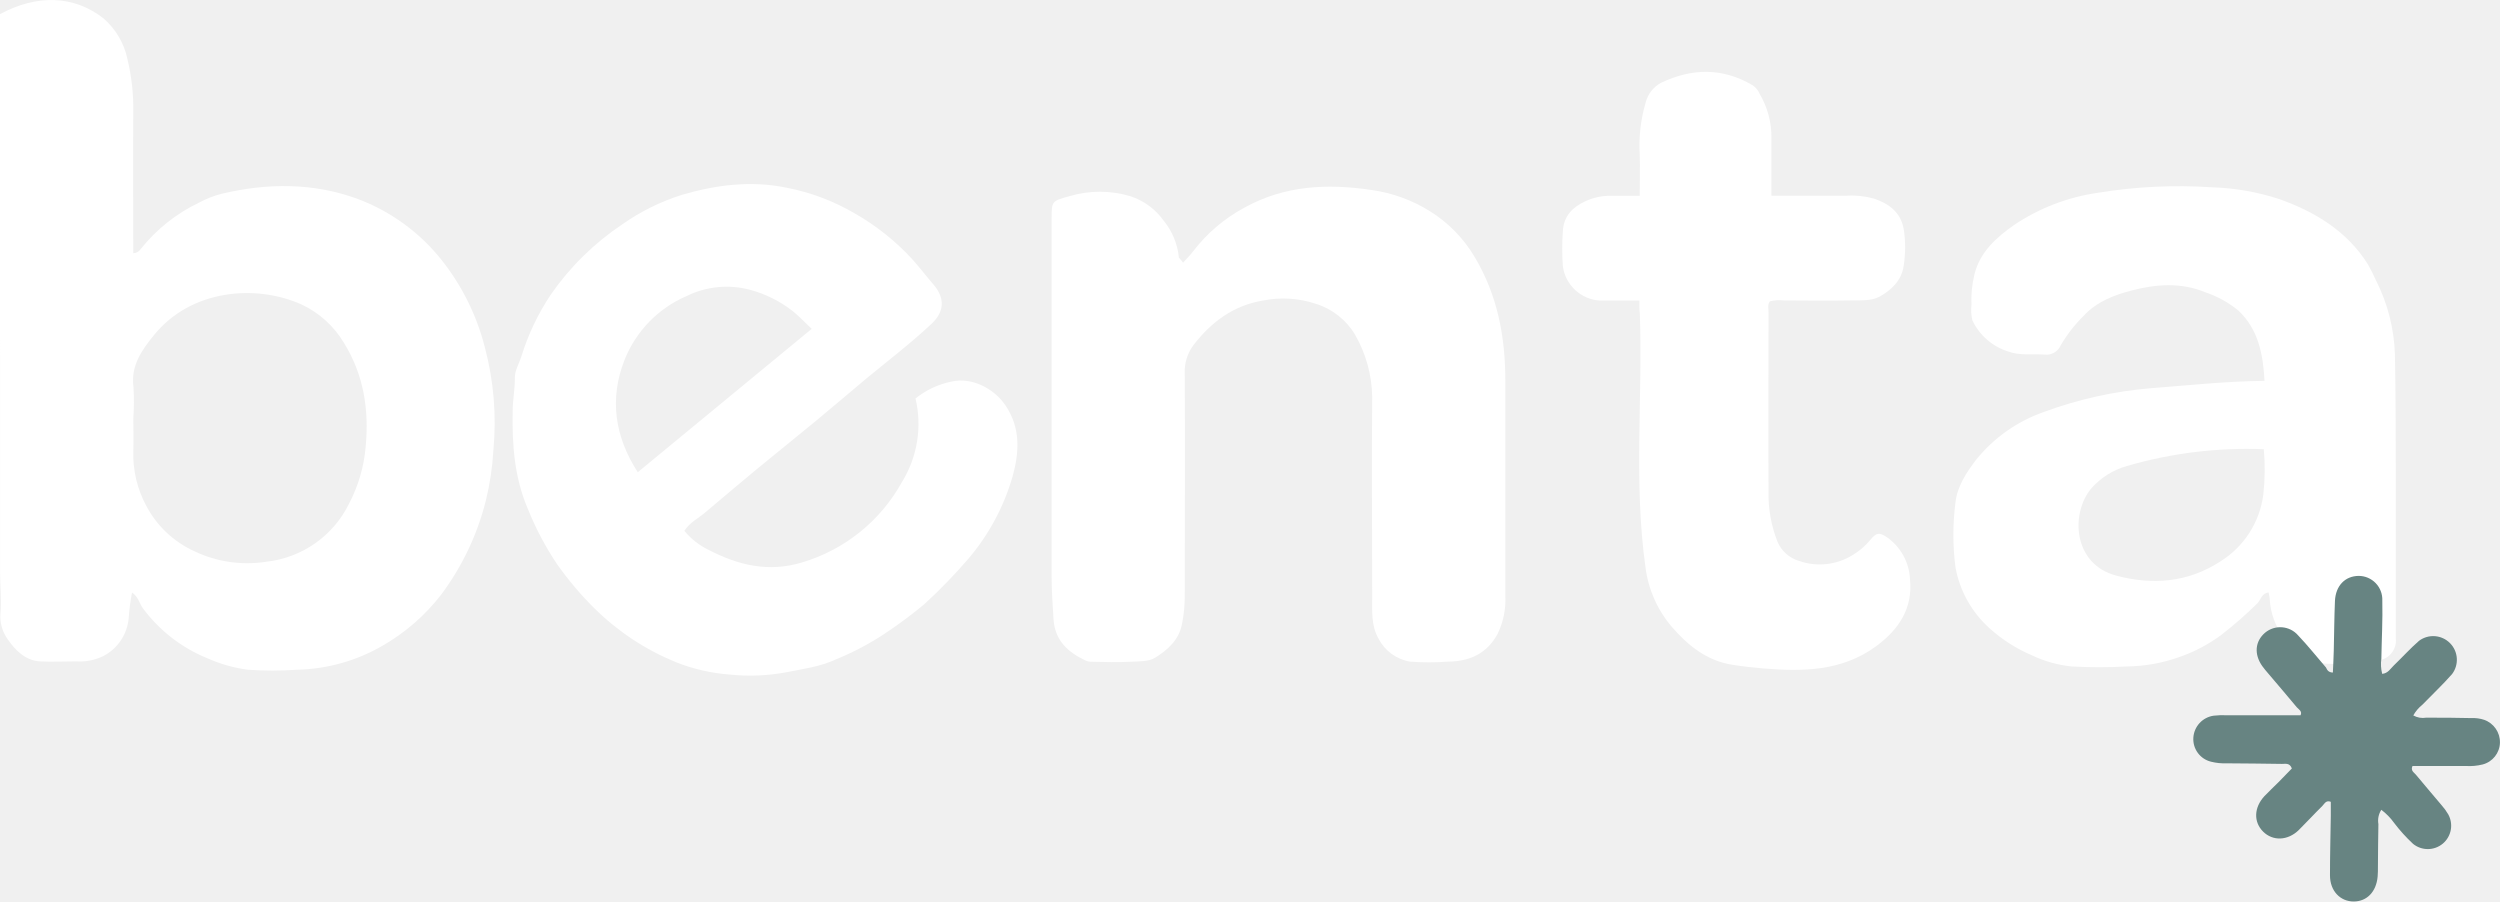
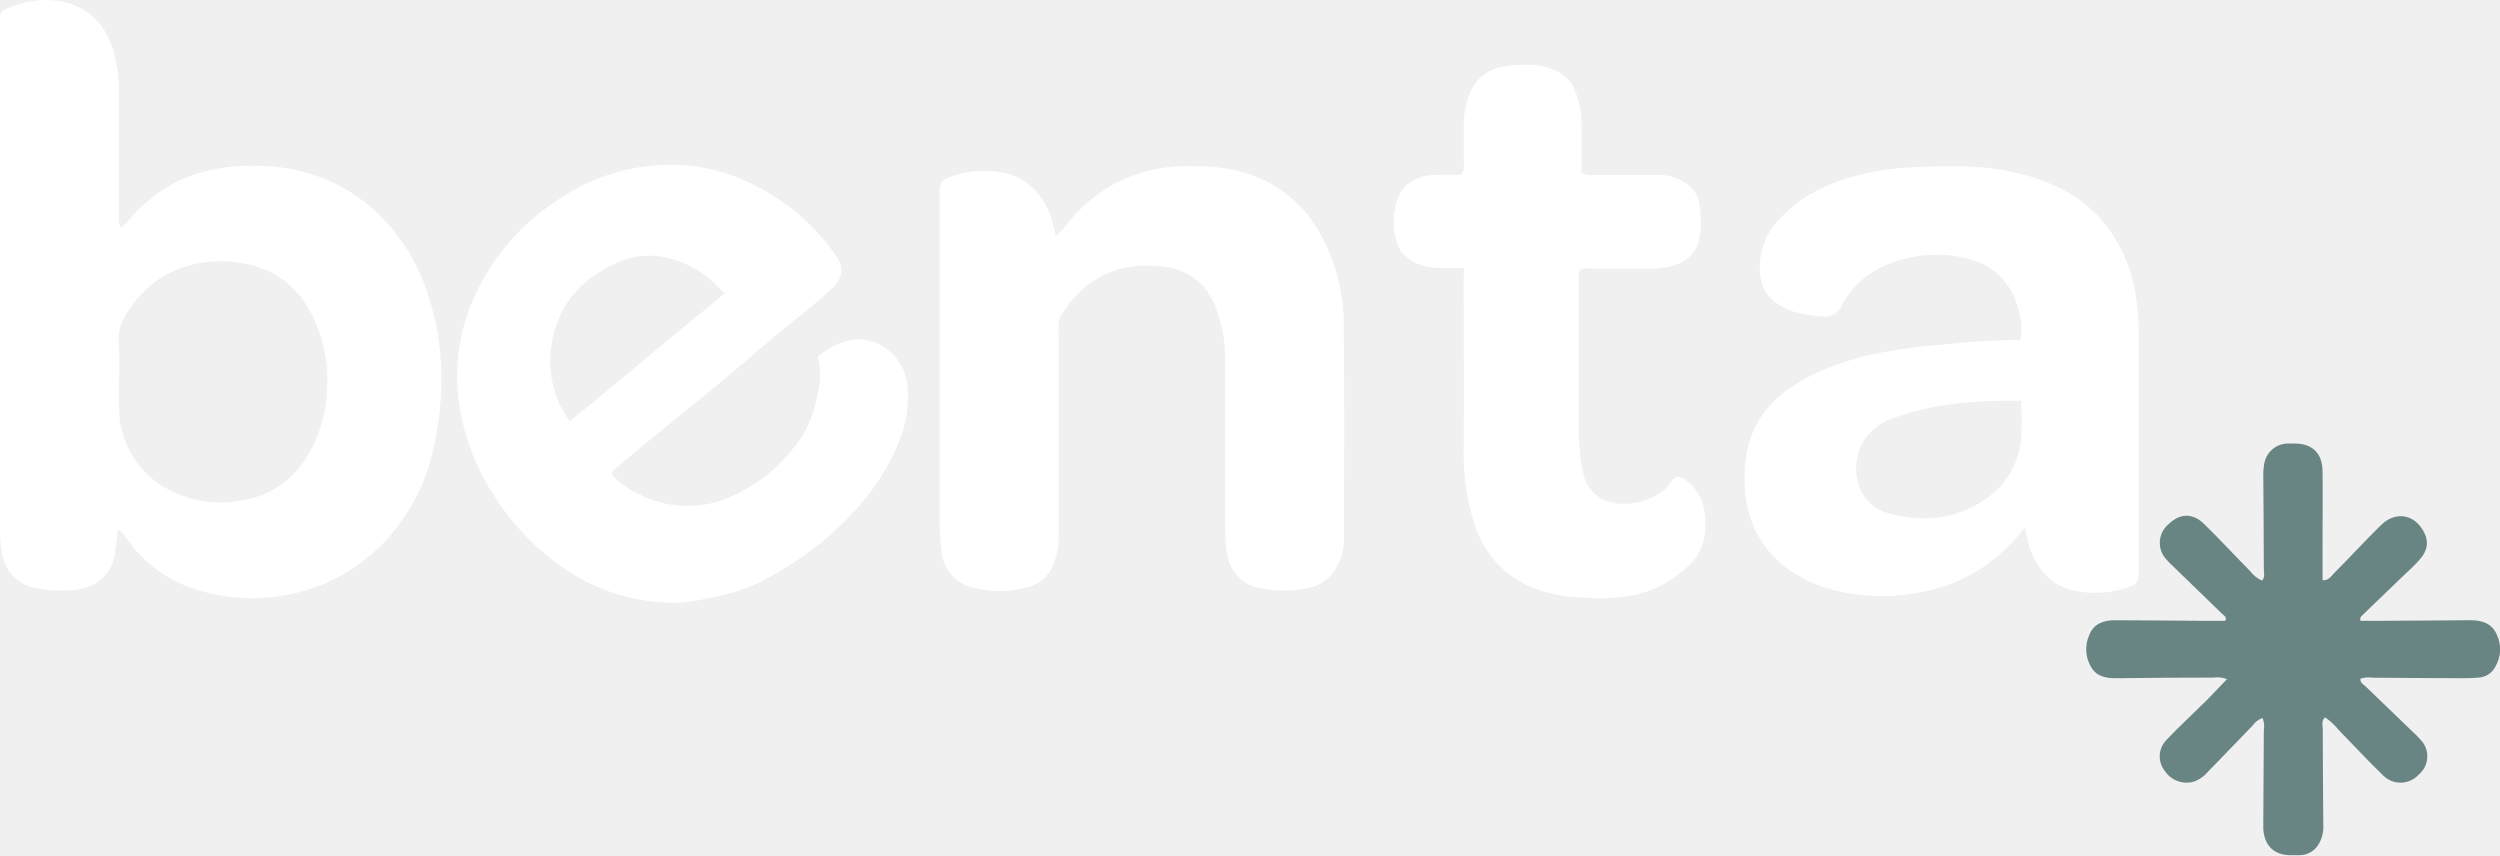
- <svg xmlns="http://www.w3.org/2000/svg" viewBox="0 0 422.3 152.29">
+ <svg xmlns="http://www.w3.org/2000/svg" viewBox="0 0 472.96 161.77">
  <defs>
-     <style>.cls-1{fill:#fff;}.cls-2{fill:#678482;}</style>
+     <style>.cls-1{fill:#fff;}.cls-2{fill:#698583;}</style>
  </defs>
  <g id="Camada_2" data-name="Camada 2">
    <g id="Camada_1_Imagem" data-name="Camada 1 Imagem">
-       <path class="cls-1" d="M22.3,100.09a37.17,37.17,0,0,0-.56,4.3,8,8,0,0,1-4.3,6.44,9,9,0,0,1-4.54.89c-2.07,0-4.15.11-6.21,0-2.47-.19-4.13-1.91-5.41-3.76a6.52,6.52,0,0,1-1.2-4.36c.2-2.3-.07-4.63-.07-7Q0,50.91,0,5.22V2.39C6.27-1,12.48-.78,17.45,3.08a12.44,12.44,0,0,1,4.06,6.83,35.71,35.71,0,0,1,1,9.23c-.05,7.87,0,15.74,0,23.63a1.51,1.51,0,0,0,1.24-.68,28,28,0,0,1,9.85-7.85,16.91,16.91,0,0,1,3.84-1.51c7.71-1.82,15.45-1.9,23,.88A32.86,32.86,0,0,1,74.54,43.85a39.25,39.25,0,0,1,7.33,14.7,49.72,49.72,0,0,1,1.47,17.54,46.7,46.7,0,0,1-1.27,8.47,44.68,44.68,0,0,1-7.55,15.89,33.69,33.69,0,0,1-10,8.68,30.06,30.06,0,0,1-14.33,4,59.67,59.67,0,0,1-8.35,0A24.9,24.9,0,0,1,35,111.18a25.44,25.44,0,0,1-10.86-8.43C23.57,102,23.41,100.85,22.3,100.09Zm.22-29.4c0,1.84.07,3.68,0,5.51a18.27,18.27,0,0,0,2.16,9.19,17.26,17.26,0,0,0,8.14,7.72,20.73,20.73,0,0,0,12.14,1.78A17.71,17.71,0,0,0,59,85a25.21,25.21,0,0,0,2.77-9.56c.59-6.21-.33-12.12-3.64-17.47A16.47,16.47,0,0,0,51,51.46c-7.85-3.54-18.8-2.53-25,5.16-2.05,2.52-3.95,5.17-3.45,8.8A40.26,40.26,0,0,1,22.52,70.69Z" />
-       <path class="cls-1" d="M382.52,64.33c-.24-4.59-1.07-8.7-4.4-11.86a17.72,17.72,0,0,0-5.63-3.11c-4.12-1.7-8.36-1.35-12.38-.3-2.89.75-5.88,1.84-8.13,4.28a24.21,24.21,0,0,0-3.89,5,2.62,2.62,0,0,1-2.69,1.56c-2.08-.16-4.2.22-6.22-.54a10,10,0,0,1-6-5.23,7.22,7.22,0,0,1-.16-2.61,18.47,18.47,0,0,1,.49-5.13c.94-3.85,3.73-6.28,6.7-8.38a34,34,0,0,1,14.14-5.44,84.41,84.41,0,0,1,19.31-.93,40.57,40.57,0,0,1,11.39,2c6,2.15,11.41,5.39,14.93,11a30.07,30.07,0,0,1,1.37,2.72,29.65,29.65,0,0,1,3.2,12.49c.14,6.95.13,13.91.15,20.86q0,13.54,0,27.1a3.37,3.37,0,0,1-3.29,3.77,38.29,38.29,0,0,1-8.54.53,9.71,9.71,0,0,1-7-4.3,11.69,11.69,0,0,1-2.47-6.64,7.19,7.19,0,0,0-.2-1.11c-1.2.2-1.3,1.26-1.88,1.85a67.1,67.1,0,0,1-6.08,5.32,26,26,0,0,1-7,3.72,27.42,27.42,0,0,1-9,1.63,84.86,84.86,0,0,1-9.3,0,20.46,20.46,0,0,1-6.72-1.89,25.49,25.49,0,0,1-7.11-4.53,18.22,18.22,0,0,1-5.79-10.31,42.69,42.69,0,0,1,0-11c.29-2.64,1.81-5,3.48-7.18a25.51,25.51,0,0,1,11.51-8.1,68.43,68.43,0,0,1,18.1-4C369.65,65.09,375.91,64.41,382.52,64.33Zm-.12,11.55a72.62,72.62,0,0,0-23.13,2.84,12.55,12.55,0,0,0-6,3.77c-3.54,4.21-3.13,12.79,4.19,14.74,6.13,1.63,12.12,1.19,17.65-2.42a15.66,15.66,0,0,0,7.21-11.28A38.17,38.17,0,0,0,382.4,75.88Z" />
-       <path class="cls-1" d="M115.6,89.66a12,12,0,0,0,4.21,3.28c4.93,2.54,10,3.78,15.66,2.07a28.55,28.55,0,0,0,16.88-13.57,18.69,18.69,0,0,0,2.3-14.13,14.1,14.1,0,0,1,6.17-2.87c3.34-.74,7.07,1.17,9,4,2.62,3.85,2.36,7.95,1.22,12.07a37.49,37.49,0,0,1-7.45,13.86,90.55,90.55,0,0,1-7.4,7.64,72.86,72.86,0,0,1-5.85,4.42,47.39,47.39,0,0,1-9.25,5c-2.56,1.19-5.47,1.57-8.27,2.13a33.06,33.06,0,0,1-9.52.39,30.94,30.94,0,0,1-9.09-2.08,42.35,42.35,0,0,1-13.78-9.09,55.82,55.82,0,0,1-6.29-7.42A50.48,50.48,0,0,1,89.18,86c-2.29-5.32-2.69-10.88-2.58-16.53,0-1.91.4-3.79.37-5.72,0-1.16.71-2.33,1.08-3.48a40.15,40.15,0,0,1,5-10.52,45.32,45.32,0,0,1,12.06-11.85,36.74,36.74,0,0,1,10.12-5c5.72-1.67,11.64-2.44,17.65-1.19A36.56,36.56,0,0,1,144.3,36a40.29,40.29,0,0,1,9.92,7.92c1.2,1.36,2.29,2.79,3.47,4.15,1.95,2.27,1.86,4.57-.31,6.6C153.84,58,150,60.92,146.27,64c-2.85,2.39-5.69,4.82-8.56,7.19-3.31,2.74-6.68,5.42-10,8.16-2.87,2.38-5.71,4.79-8.56,7.19C118,87.55,116.58,88.18,115.6,89.66Zm21.51-34.11c-1.14-1.07-2.1-2.12-3.21-3a20.12,20.12,0,0,0-7.21-3.6A15.3,15.3,0,0,0,116,50a19.61,19.61,0,0,0-10.52,10.84c-2.53,6.48-1.69,12.82,2.25,18.93Z" />
-       <path class="cls-1" d="M199.84,44.37c.66-.73,1.22-1.28,1.69-1.9a27,27,0,0,1,8.65-7.38c6.81-3.78,14-4.11,21.48-3a25.2,25.2,0,0,1,10,3.66,22.81,22.81,0,0,1,7.38,7.56c3.93,6.52,5.26,13.64,5.24,21.13,0,12.07,0,24.14,0,36.22a13.16,13.16,0,0,1-1.31,6.43c-1.81,3.32-4.72,4.64-8.36,4.67a41.91,41.91,0,0,1-6.44,0,7.35,7.35,0,0,1-5.31-3.88c-1.27-2.24-1.07-4.67-1.07-7.06,0-11.27-.1-22.55,0-33.82a21.72,21.72,0,0,0-2.89-10.46,11.77,11.77,0,0,0-6.69-5.24,17.34,17.34,0,0,0-8.83-.54c-5,.82-8.78,3.62-11.8,7.56a7.47,7.47,0,0,0-1.45,4.85c.07,12.55,0,25.11,0,37.66a24.33,24.33,0,0,1-.45,4.49c-.51,2.81-2.44,4.44-4.53,5.77-1.09.69-2.73.62-4.14.69-2.22.11-4.46.06-6.69,0a2.2,2.2,0,0,1-.92-.19c-3-1.42-5.2-3.36-5.44-7-.15-2.39-.32-4.78-.32-7.18q0-30.21,0-60.44c0-3,0-3,3-3.83a18,18,0,0,1,10.29,0,11.16,11.16,0,0,1,5.64,4.14,11.62,11.62,0,0,1,2.57,6.25C199.26,43.69,199.49,43.87,199.84,44.37Z" />
-       <path class="cls-1" d="M276.93,50.77c-2.41,0-4.56,0-6.7,0A6.71,6.71,0,0,1,264,45a41.16,41.16,0,0,1,0-6c.16-2.56,1.66-4,3.78-5a10.06,10.06,0,0,1,4.38-.93c1.51,0,3,0,4.82,0,0-2.4.08-4.69,0-7a25.69,25.69,0,0,1,1-8.73A5.24,5.24,0,0,1,280.56,14c5.22-2.5,10.39-2.6,15.49.4a3.33,3.33,0,0,1,1.18,1.43,14.37,14.37,0,0,1,2,7.49c0,3.18,0,6.36,0,9.74h12.63a14.17,14.17,0,0,1,4.71.49c2.54.87,4.49,2.32,5,5.12a19.9,19.9,0,0,1,0,6.21c-.35,2.55-2.16,4.17-4.1,5.24-1.39.77-3.37.59-5.1.63-3.67.08-7.35,0-11,0a6.69,6.69,0,0,0-2.39.15c-.45.56-.24,1.22-.24,1.82,0,10.07-.06,20.14,0,30.21a21.87,21.87,0,0,0,1.53,8.62,5.71,5.71,0,0,0,3.62,3.2,10.55,10.55,0,0,0,9.07-1,11.4,11.4,0,0,0,3-2.58c1-1.22,1.5-1.28,2.79-.41a9.14,9.14,0,0,1,3.88,7c.54,5-1.91,8.64-5.83,11.48-5.73,4.15-12.28,4.22-18.89,3.68-1.75-.14-3.54-.35-5.31-.63-4.36-.7-7.51-3.31-10.17-6.37a19.21,19.21,0,0,1-4.48-10.13c-2-14.25-.45-28.56-.95-42.83C276.91,52.37,276.93,51.74,276.93,50.77Z" />
+       <path class="cls-1" d="M22.33,100.1c-.22,1.76-.42,3.25-.6,4.75a7.89,7.89,0,0,1-6.64,6.61,24.9,24.9,0,0,1-8.35-.18,7.85,7.85,0,0,1-6.27-6.19A25.28,25.28,0,0,1,0,98.89Q0,57.28,0,15.65C0,11.82,0,8,0,4.14,0,2.17.13,2,1.93,1.36A18.44,18.44,0,0,1,9.17,0c6.58.31,10.6,3.82,12.34,9.78a29,29,0,0,1,1,8.31q0,11.26,0,22.55A4.89,4.89,0,0,0,22.73,43a2.9,2.9,0,0,0,1.44-1.15c5.83-7,13.38-10.32,22.42-10.47a36.09,36.09,0,0,1,13.22,1.85A32.67,32.67,0,0,1,71.7,40.58a37.28,37.28,0,0,1,9.41,15.57c3.11,9.65,3,19.37.81,29.09A36,36,0,0,1,76,98.5,34.13,34.13,0,0,1,62.5,109.93,35.25,35.25,0,0,1,38,111.8a25,25,0,0,1-13.86-9.66A8.22,8.22,0,0,0,22.33,100.1Zm.18-29.38h.07a74.33,74.33,0,0,0,0,7.9,17.46,17.46,0,0,0,10.3,14.49,20.76,20.76,0,0,0,11.93,1.72C51.35,94,56,90.57,59,84.78A26,26,0,0,0,61.84,74a27,27,0,0,0-3.49-15.65A17,17,0,0,0,51,51.39c-7.71-3.55-18.73-2.51-24.92,5-2.15,2.6-4.05,5.31-3.57,9A40.26,40.26,0,0,1,22.51,70.72Z" />
+       <path class="cls-1" d="M383.06,99.81a36.47,36.47,0,0,1-7.88,7.49,31.44,31.44,0,0,1-11,4.59,37.26,37.26,0,0,1-18.73-.67c-9.17-2.89-15.21-9.83-15.41-19.9-.11-5.2.94-10,4.35-14.09a20.14,20.14,0,0,1,4.22-3.84,40.08,40.08,0,0,1,9.41-4.6c6.65-2.31,13.52-3.11,20.45-3.69a129.64,129.64,0,0,1,13.73-.78,12.7,12.7,0,0,0-.52-6.43c-1.74-5.62-5.86-8.6-11.53-9.41a24.67,24.67,0,0,0-9.06.28c-5.43,1.26-9.93,3.94-12.64,9a3.48,3.48,0,0,1-3.8,2.13c-3-.26-5.82-.67-8.39-2.42a7,7,0,0,1-3.2-5.09,12.83,12.83,0,0,1,3.13-10.43,26.18,26.18,0,0,1,10.06-7.06c7.57-3.16,15.52-3.47,23.53-3.42a49.29,49.29,0,0,1,13.52,1.68c5.36,1.54,10.25,4,14.06,8.18a27.58,27.58,0,0,1,4.84,7.9c2.08,4.92,2.42,10.06,2.43,15.26q0,21.6,0,43.18c0,2.62-.23,2.94-2.8,3.67a18.59,18.59,0,0,1-9.48.38c-4.49-1-7-4.12-8.44-8.3C383.59,102.35,383.41,101.26,383.06,99.81Zm-.69-24c-8.4-.08-16.47.45-24.24,3.31a11.3,11.3,0,0,0-4.88,3.34c-3.45,4.24-3.08,12.81,4.32,14.73,6.16,1.6,12.16,1.14,17.68-2.52a15.39,15.39,0,0,0,7.07-11.13A59.9,59.9,0,0,0,382.37,75.81Z" />
+       <path class="cls-1" d="M115.77,89.82a15.91,15.91,0,0,0,4.88,3.53A20,20,0,0,0,138,94.1a30.86,30.86,0,0,0,13.15-10.74c2.43-3.35,3.38-7.18,3.94-11.16a11.66,11.66,0,0,0-.43-4.7c4.67-3.81,9-4.28,12.91-1.6a9.84,9.84,0,0,1,4.17,7.75,21.88,21.88,0,0,1-1.55,9.61A42.17,42.17,0,0,1,162.26,96a58.11,58.11,0,0,1-8,7.51,63.13,63.13,0,0,1-10.49,6.6,34.49,34.49,0,0,1-9.54,3A34.53,34.53,0,0,1,129,114a36.67,36.67,0,0,1-21-5.61A47.26,47.26,0,0,1,94.28,95a44.39,44.39,0,0,1-7.13-16.83,36.49,36.49,0,0,1,3-22.91,42.55,42.55,0,0,1,15.49-17.5,37.87,37.87,0,0,1,19.24-6.54,33.94,33.94,0,0,1,16.5,3.18A43.51,43.51,0,0,1,149.18,39a43,43,0,0,1,9.18,9.66c1.38,2,1,4-.85,5.78-3.46,3.31-7.31,6.16-11,9.25Q140.37,69,134.11,74.14c-3.26,2.69-6.59,5.28-9.87,8-2.65,2.17-5.26,4.38-7.89,6.57A1.34,1.34,0,0,0,115.77,89.82Zm21.35-34.35c-1.16-1.07-2.07-2-3-2.79a19.07,19.07,0,0,0-7.38-3.78,14.92,14.92,0,0,0-10.9,1.19C109.52,53.22,105.49,58,104.38,65a19.4,19.4,0,0,0,3.41,14.72Z" />
+       <path class="cls-1" d="M199.74,44.64a6.54,6.54,0,0,0,1.73-1.81c5.74-7.23,13.12-11.2,22.44-11.39,4.51-.1,9,.16,13.21,1.81a23.77,23.77,0,0,1,12.09,10,35,35,0,0,1,5,18c.15,13.43.08,26.86.05,40.28a10.65,10.65,0,0,1-1.76,6.35,7.94,7.94,0,0,1-5,3.4,23.16,23.16,0,0,1-8.82.06,7.53,7.53,0,0,1-6.45-6.2,21.75,21.75,0,0,1-.44-4.76c0-10.79,0-21.58,0-32.37a27.43,27.43,0,0,0-1.45-8.92C228.71,54,225.17,51,220,50.43c-8.29-1-14.7,2-19.29,9.25a4.76,4.76,0,0,0-.45,2.79q0,19.17,0,38.36a15.35,15.35,0,0,1-1,6.1,7.22,7.22,0,0,1-4.92,4.2,19.93,19.93,0,0,1-10.2.06,7.67,7.67,0,0,1-6-6.72,35,35,0,0,1-.36-5q0-31.17,0-62.34c0-2.87.25-3.23,3-4a18.23,18.23,0,0,1,9.24-.42c4.34,1,7,3.87,8.63,7.84A38,38,0,0,1,199.74,44.64Z" />
+       <path class="cls-1" d="M276.94,50.69c-1.78,0-3.29.05-4.78,0-2.53-.11-4.91-.66-6.67-2.71-.15-.18-.4-.3-.5-.51a12,12,0,0,1-.4-10.2c1.07-2.7,3.63-4,6.51-4.17,1.82-.13,3.65,0,5.26,0a2.31,2.31,0,0,0,.57-2c0-2.72,0-5.43,0-8.15a14.85,14.85,0,0,1,.74-4.22c1.22-4.23,4.3-6,8.33-6.35,3.2-.31,6.39-.27,9.3,1.51a5.45,5.45,0,0,1,2.26,2.37,16.16,16.16,0,0,1,1.65,7.16c0,3.11,0,6.22,0,9.17a2.91,2.91,0,0,0,2.27.49c4.08,0,8.16,0,12.23,0a8.75,8.75,0,0,1,5.76,2,5.48,5.48,0,0,1,2,3.39,19,19,0,0,1,0,6.69c-.51,2.72-2.37,4.27-4.85,5.09a14.48,14.48,0,0,1-4.74.57q-5.28,0-10.56,0A5.28,5.28,0,0,0,299,51a3.82,3.82,0,0,0-.3,2.33q0,14.75,0,29.5a35.26,35.26,0,0,0,.82,6.65c1,5.1,5.87,6.3,9.34,5.72,3-.49,5.69-1.61,7.49-4.25.74-1.09,1.55-.84,2.44-.21a8.45,8.45,0,0,1,3.62,5.73c.95,6.1-.91,9.3-5.37,12.59-5.7,4.22-12.32,4.45-19,3.92a28.68,28.68,0,0,1-5-.82,19,19,0,0,1-14.22-13.46A41.46,41.46,0,0,1,276.9,85.9c.1-10.71,0-21.42,0-32.14Z" />
    </g>
    <g id="Camada_3_Imagem" data-name="Camada 3 Imagem">
-       <path class="cls-2" d="M394.07,113.61c.05-1.23.12-2.47.15-3.71.07-2.8.08-5.6.2-8.39.12-2.58,1.71-4.2,4-4.23a4,4,0,0,1,4,4.15c.08,3.28-.11,6.56-.16,9.83a6.59,6.59,0,0,0,.14,2.57c1-.1,1.4-.89,1.95-1.41,1.44-1.38,2.78-2.88,4.28-4.18a4,4,0,0,1,5.57,5.63c-1.58,1.8-3.34,3.44-5,5.16a6.31,6.31,0,0,0-1.55,1.82,3.28,3.28,0,0,0,2.17.38c2.56,0,5.12,0,7.67.07a5.94,5.94,0,0,1,2.13.29,4,4,0,0,1,2.67,3.87,3.9,3.9,0,0,1-2.91,3.67,9.2,9.2,0,0,1-2.86.26h-9c-.37.78.26,1.09.58,1.48,1.42,1.73,2.89,3.41,4.32,5.13a9.45,9.45,0,0,1,1.13,1.55,3.95,3.95,0,0,1-5.93,5,27.74,27.74,0,0,1-3.21-3.55,10.25,10.25,0,0,0-2.16-2.21,3.39,3.39,0,0,0-.49,2.42c-.05,2.4-.06,4.79-.08,7.19,0,.56,0,1.12-.05,1.68-.23,2.56-1.81,4.2-4.05,4.2s-4-1.75-4-4.42c0-3.36.09-6.72.14-10.07,0-.79,0-1.59,0-2.35-.83-.32-1.07.35-1.43.7-1.36,1.34-2.66,2.76-4,4.09-1.87,1.8-4.37,1.87-6,.25s-1.58-4.06.22-6c.77-.82,1.6-1.57,2.39-2.37s1.53-1.57,2.24-2.3c-.36-1-1.1-.76-1.67-.77-3.12-.06-6.24-.07-9.35-.1a9.27,9.27,0,0,1-2.62-.27,3.92,3.92,0,0,1-3-4.06,4,4,0,0,1,3.46-3.72,14.14,14.14,0,0,1,2.16-.07c4.15,0,8.3,0,12.49,0,.33-.67-.32-1-.63-1.34-1.58-1.91-3.2-3.79-4.8-5.68-.36-.43-.74-.85-1.05-1.3-1.4-2-1.21-4.16.47-5.61a4,4,0,0,1,5.6.44c1.65,1.73,3.14,3.62,4.71,5.43C393.08,113.12,393.28,113.59,394.07,113.61Z" />
+       <path class="cls-2" d="M421.31,128.48a5.1,5.1,0,0,0-2.58-.29q-9.12,0-18.23.12c-1.89,0-3.68-.19-4.83-2a6.56,6.56,0,0,1-.41-6.19c.84-2.15,2.73-2.78,4.87-2.78,5.12,0,10.24.07,15.35.1H421c.35-.73-.28-1-.64-1.34l-9.28-9a14.83,14.83,0,0,1-1.18-1.2,4.6,4.6,0,0,1,.44-6.81c2.09-2,4.49-2.06,6.6,0,3,2.9,5.81,6,8.72,8.92a5.73,5.73,0,0,0,2.28,1.83c.61-.66.34-1.49.34-2.23,0-5.83-.07-11.67-.1-17.51a11.14,11.14,0,0,1,.18-2.38,4.57,4.57,0,0,1,4.57-3.81c.4,0,.8,0,1.2,0,3.33,0,5.21,1.82,5.26,5.19.06,4.16,0,8.32,0,12.48,0,2.71,0,5.41,0,8.19,1.17.08,1.62-.77,2.19-1.35,3-3,5.86-6.13,8.88-9.09,2.83-2.78,6.55-2,8.23,1.56.93,2,.3,3.6-1,5.06-1.05,1.19-2.26,2.25-3.41,3.35-2.46,2.38-4.94,4.75-7.4,7.14a.83.83,0,0,0-.31,1c1.73,0,3.53,0,5.33,0,5.12,0,10.24-.09,15.36-.11,2.19,0,4.16.51,5.12,2.78a6.43,6.43,0,0,1-.29,6,3.81,3.81,0,0,1-3,2.07c-1,.07-1.92.14-2.87.13-5.76,0-11.52-.07-17.28-.1a5.52,5.52,0,0,0-2.38.18c-.1.78.57,1.08,1,1.49,3,2.91,6,5.78,9,8.67a17.29,17.29,0,0,1,1.34,1.37,4.48,4.48,0,0,1-.33,6.63,4.63,4.63,0,0,1-6.67.2c-2.87-2.77-5.58-5.71-8.37-8.56a13.38,13.38,0,0,0-2.65-2.48c-.78.65-.46,1.5-.45,2.22,0,6,.06,12,.1,18a6.53,6.53,0,0,1-.71,3.47,4.19,4.19,0,0,1-3.86,2.39H433.4c-3.19,0-5-1.76-5.22-4.95,0-.56,0-1.12,0-1.68q.06-8.52.1-17a4.36,4.36,0,0,0-.24-2.35,4.15,4.15,0,0,0-1.91,1.49c-2.78,2.87-5.55,5.75-8.33,8.61a6.61,6.61,0,0,1-2.46,1.86,4.92,4.92,0,0,1-5.73-1.83,4.45,4.45,0,0,1,.21-5.92c2.48-2.61,5.13-5.05,7.68-7.57C418.74,131.16,419.93,129.9,421.31,128.48Z" />
    </g>
  </g>
</svg>
